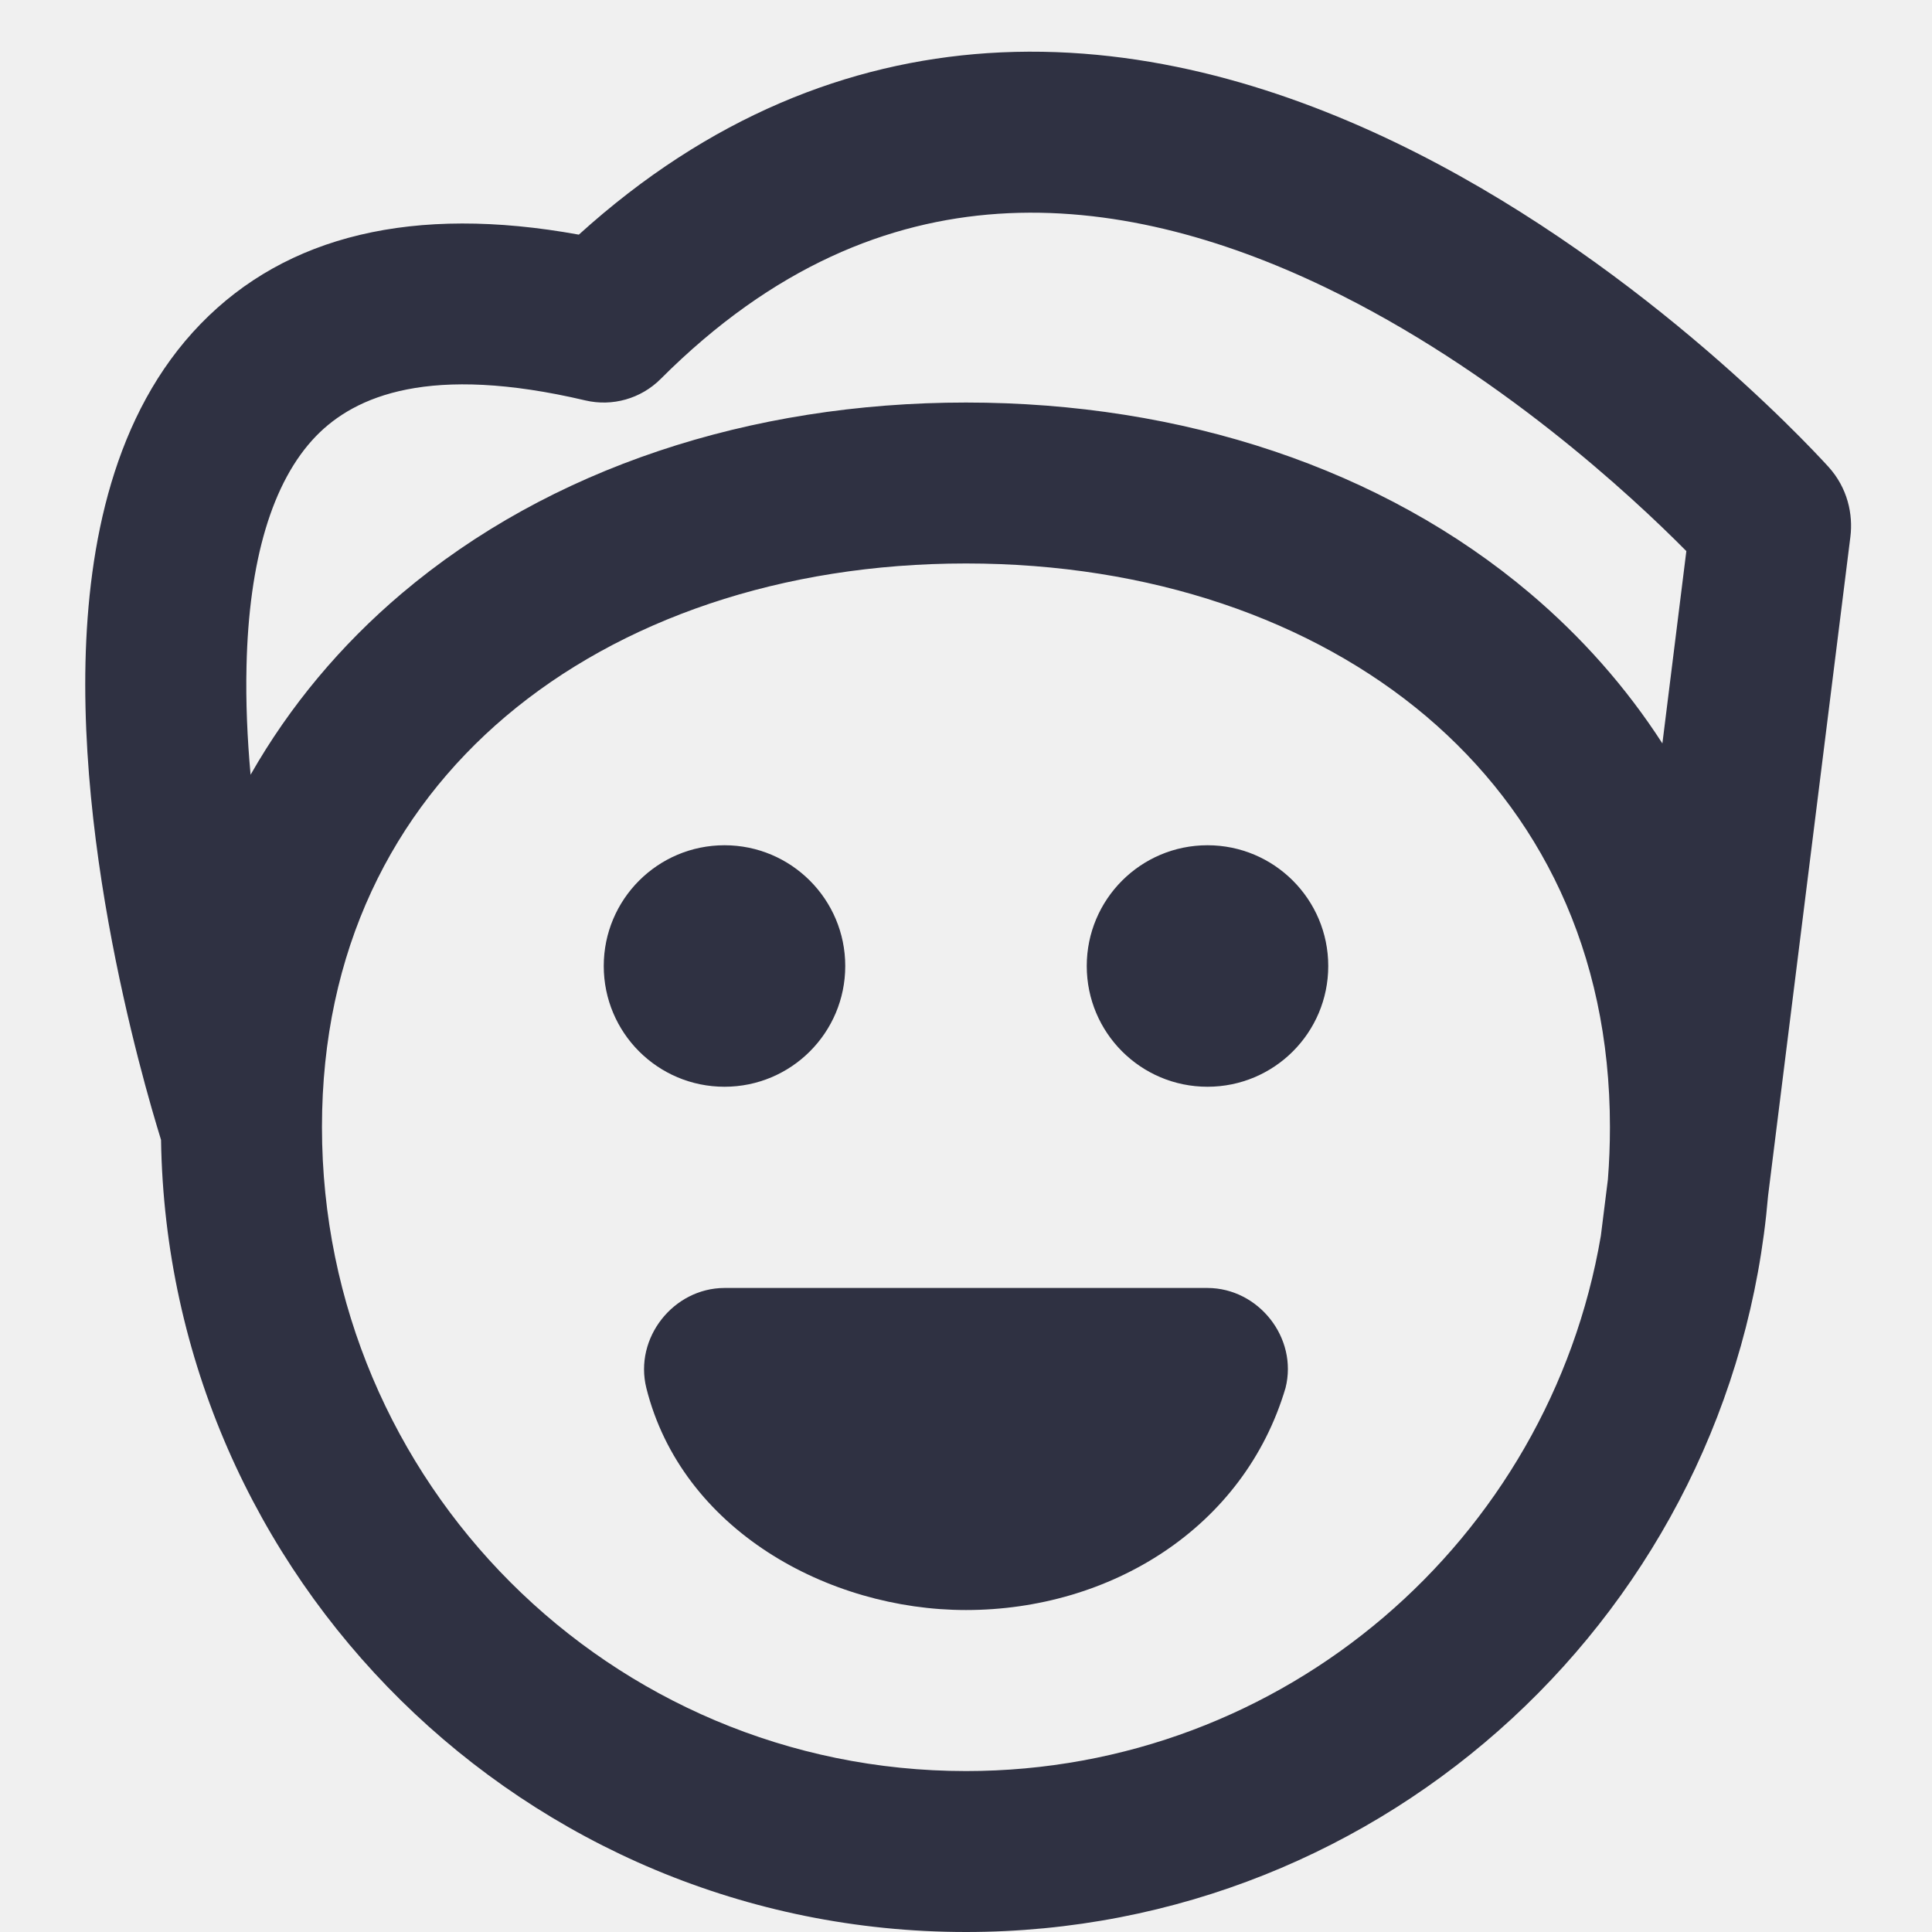
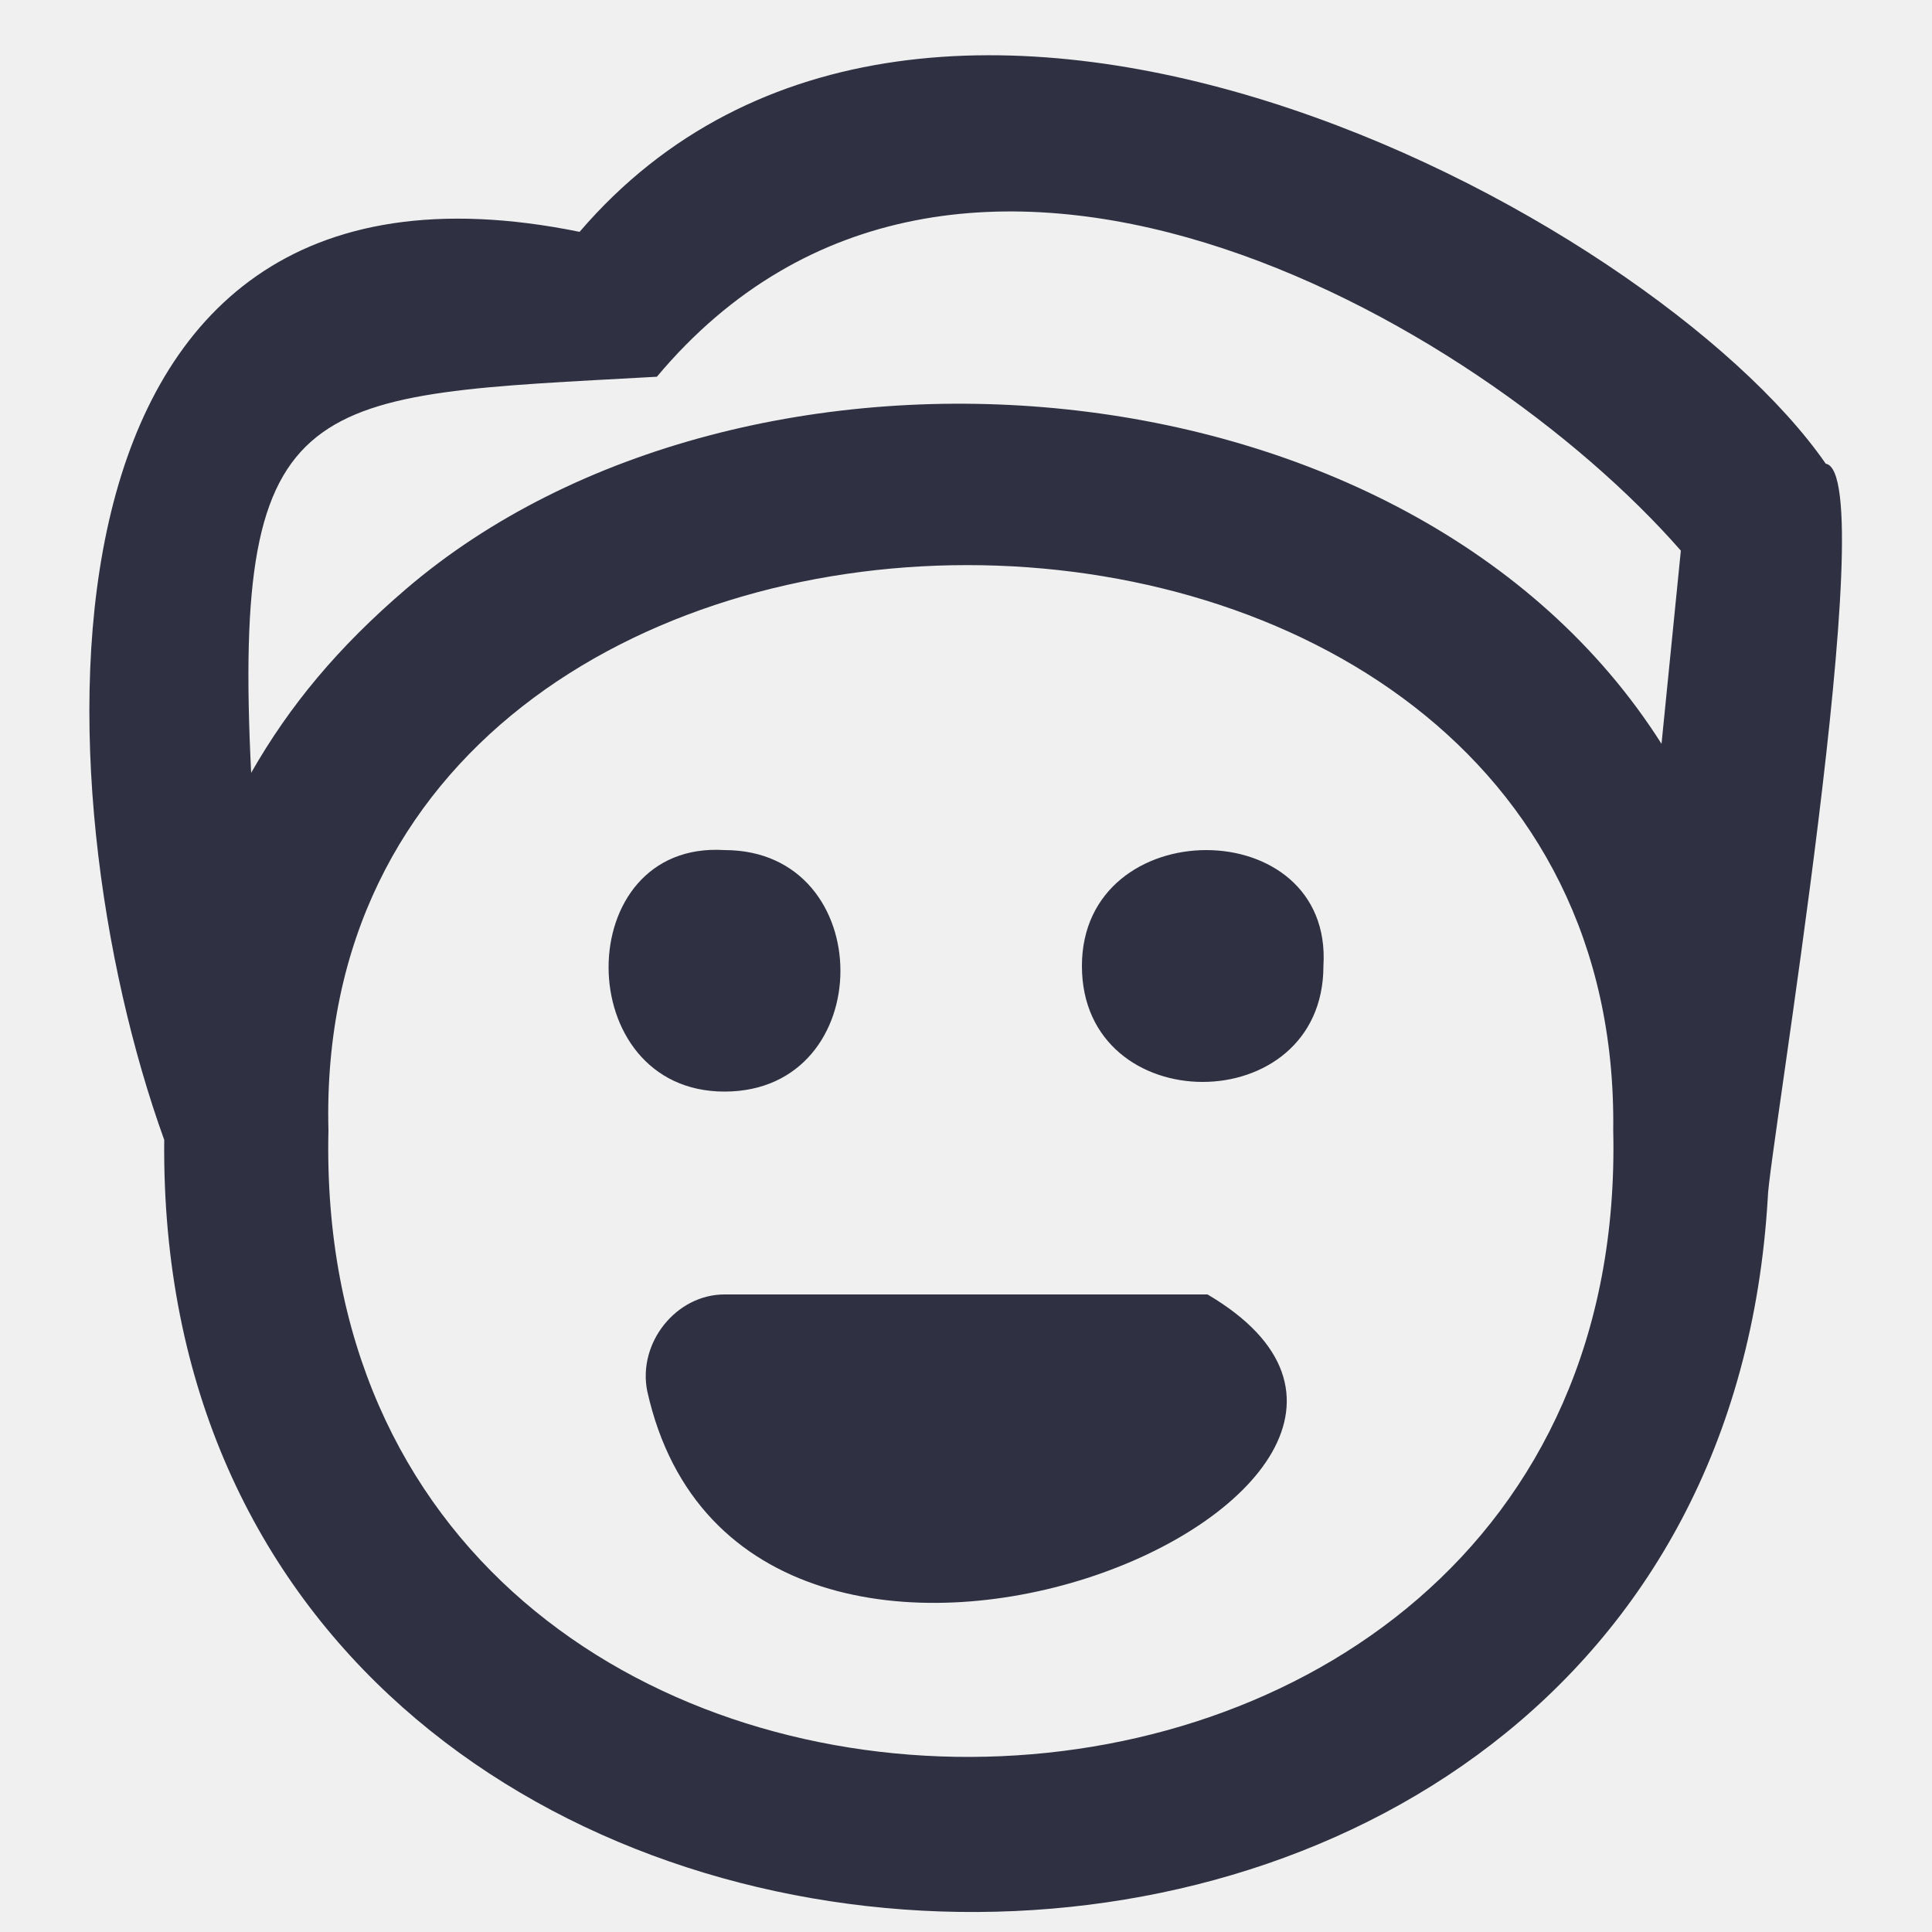
- <svg xmlns="http://www.w3.org/2000/svg" width="20" height="20" viewBox="0 0 20 20" fill="none">
-   <g clip-path="url(#clip0_614_595)">
-     <path fill-rule="evenodd" clip-rule="evenodd" d="M18.925 4.829C18.687 4.569 16.892 2.65 14.438 1.471C13.204 0.878 11.754 0.448 10.223 0.55C8.789 0.646 7.342 1.206 5.992 2.429C4.28 2.118 2.965 2.439 2.078 3.352C1.171 4.285 0.913 5.645 0.885 6.856C0.857 8.097 1.067 9.369 1.276 10.31C1.381 10.786 1.488 11.186 1.569 11.47C1.609 11.61 1.643 11.721 1.667 11.8C1.738 16.341 5.442 20 10 20C14.362 20 17.942 16.648 18.303 12.379L19.155 5.558C19.184 5.326 19.128 5.051 18.925 4.829ZM4.158 6.144C3.53 6.676 3.001 7.305 2.594 8.02C2.56 7.645 2.543 7.265 2.552 6.894C2.576 5.814 2.813 4.987 3.273 4.513C3.677 4.098 4.449 3.766 6.059 4.145C6.34 4.211 6.635 4.127 6.839 3.923C8.01 2.751 9.203 2.289 10.334 2.213C11.487 2.136 12.644 2.458 13.716 2.973C15.49 3.826 16.9 5.142 17.457 5.705L17.209 7.696C16.833 7.113 16.372 6.594 15.841 6.144C14.31 4.848 12.235 4.167 10 4.167C7.765 4.167 5.689 4.848 4.158 6.144ZM16.666 11.667C16.666 11.849 16.659 12.03 16.645 12.209L16.572 12.793C16.037 15.938 13.298 18.334 10 18.334C6.318 18.334 3.333 15.349 3.333 11.667C3.333 9.84 4.065 8.407 5.235 7.416C6.418 6.415 8.092 5.833 10 5.833C11.907 5.833 13.582 6.415 14.765 7.416C15.934 8.407 16.666 9.84 16.666 11.667ZM6.691 14.369C6.562 13.85 6.972 13.334 7.5 13.333H12.5C13.027 13.334 13.438 13.848 13.308 14.367C12.877 15.823 11.488 16.667 10 16.667C8.569 16.667 7.057 15.832 6.691 14.369ZM13.75 10C13.75 10.691 13.19 11.25 12.5 11.25C11.809 11.25 11.25 10.691 11.25 10C11.25 9.31 11.809 8.75 12.5 8.75C13.19 8.75 13.75 9.31 13.75 10ZM7.5 11.25C8.19 11.25 8.75 10.691 8.75 10C8.75 9.31 8.19 8.75 7.5 8.75C6.809 8.75 6.25 9.31 6.25 10C6.25 10.691 6.809 11.25 7.5 11.25Z" fill="#2F3142" />
-   </g>
-   <defs>
-     <clipPath id="clip0_614_595">
-       <rect width="20" height="20" fill="white" />
-     </clipPath>
-   </defs>
+ <svg xmlns="http://www.w3.org/2000/svg" version="1.1" id="Слой_1" x="0px" y="0px" viewBox="0 0 20 20" style="enable-background:new 0 0 20 20;" xml:space="preserve">
+   <style type="text/css">
+ 	.st0{fill-rule:evenodd;clip-rule:evenodd;fill:#2F3142;}
+ </style>
+   <path class="st0" d="M18.9,4.8C17.1,2.2,9.6-1.8,6,2.4c-5.9-1.2-5.6,5.8-4.3,9.4c-0.1,10.3,16,10.8,16.6,0.6  C18.3,12,19.5,4.9,18.9,4.8z M4.2,6.1C3.5,6.7,3,7.3,2.6,8C2.4,4,3.2,4.1,6.8,3.9c3.1-3.7,8.5-0.6,10.6,1.8l-0.2,2  C14.6,3.6,7.7,3.1,4.2,6.1z M16.7,11.7c0.2,8.6-13.5,8.7-13.3,0C3.2,3.9,16.8,3.9,16.7,11.7z M6.7,14.4c-0.1-0.5,0.3-1,0.8-1h5  C15.9,15.4,7.7,18.9,6.7,14.4z M13.7,10c0,1.6-2.5,1.6-2.5,0C11.2,8.4,13.8,8.4,13.7,10z M7.5,11.3c1.6,0,1.6-2.5,0-2.5  C5.9,8.7,5.9,11.3,7.5,11.3z" />
</svg>
